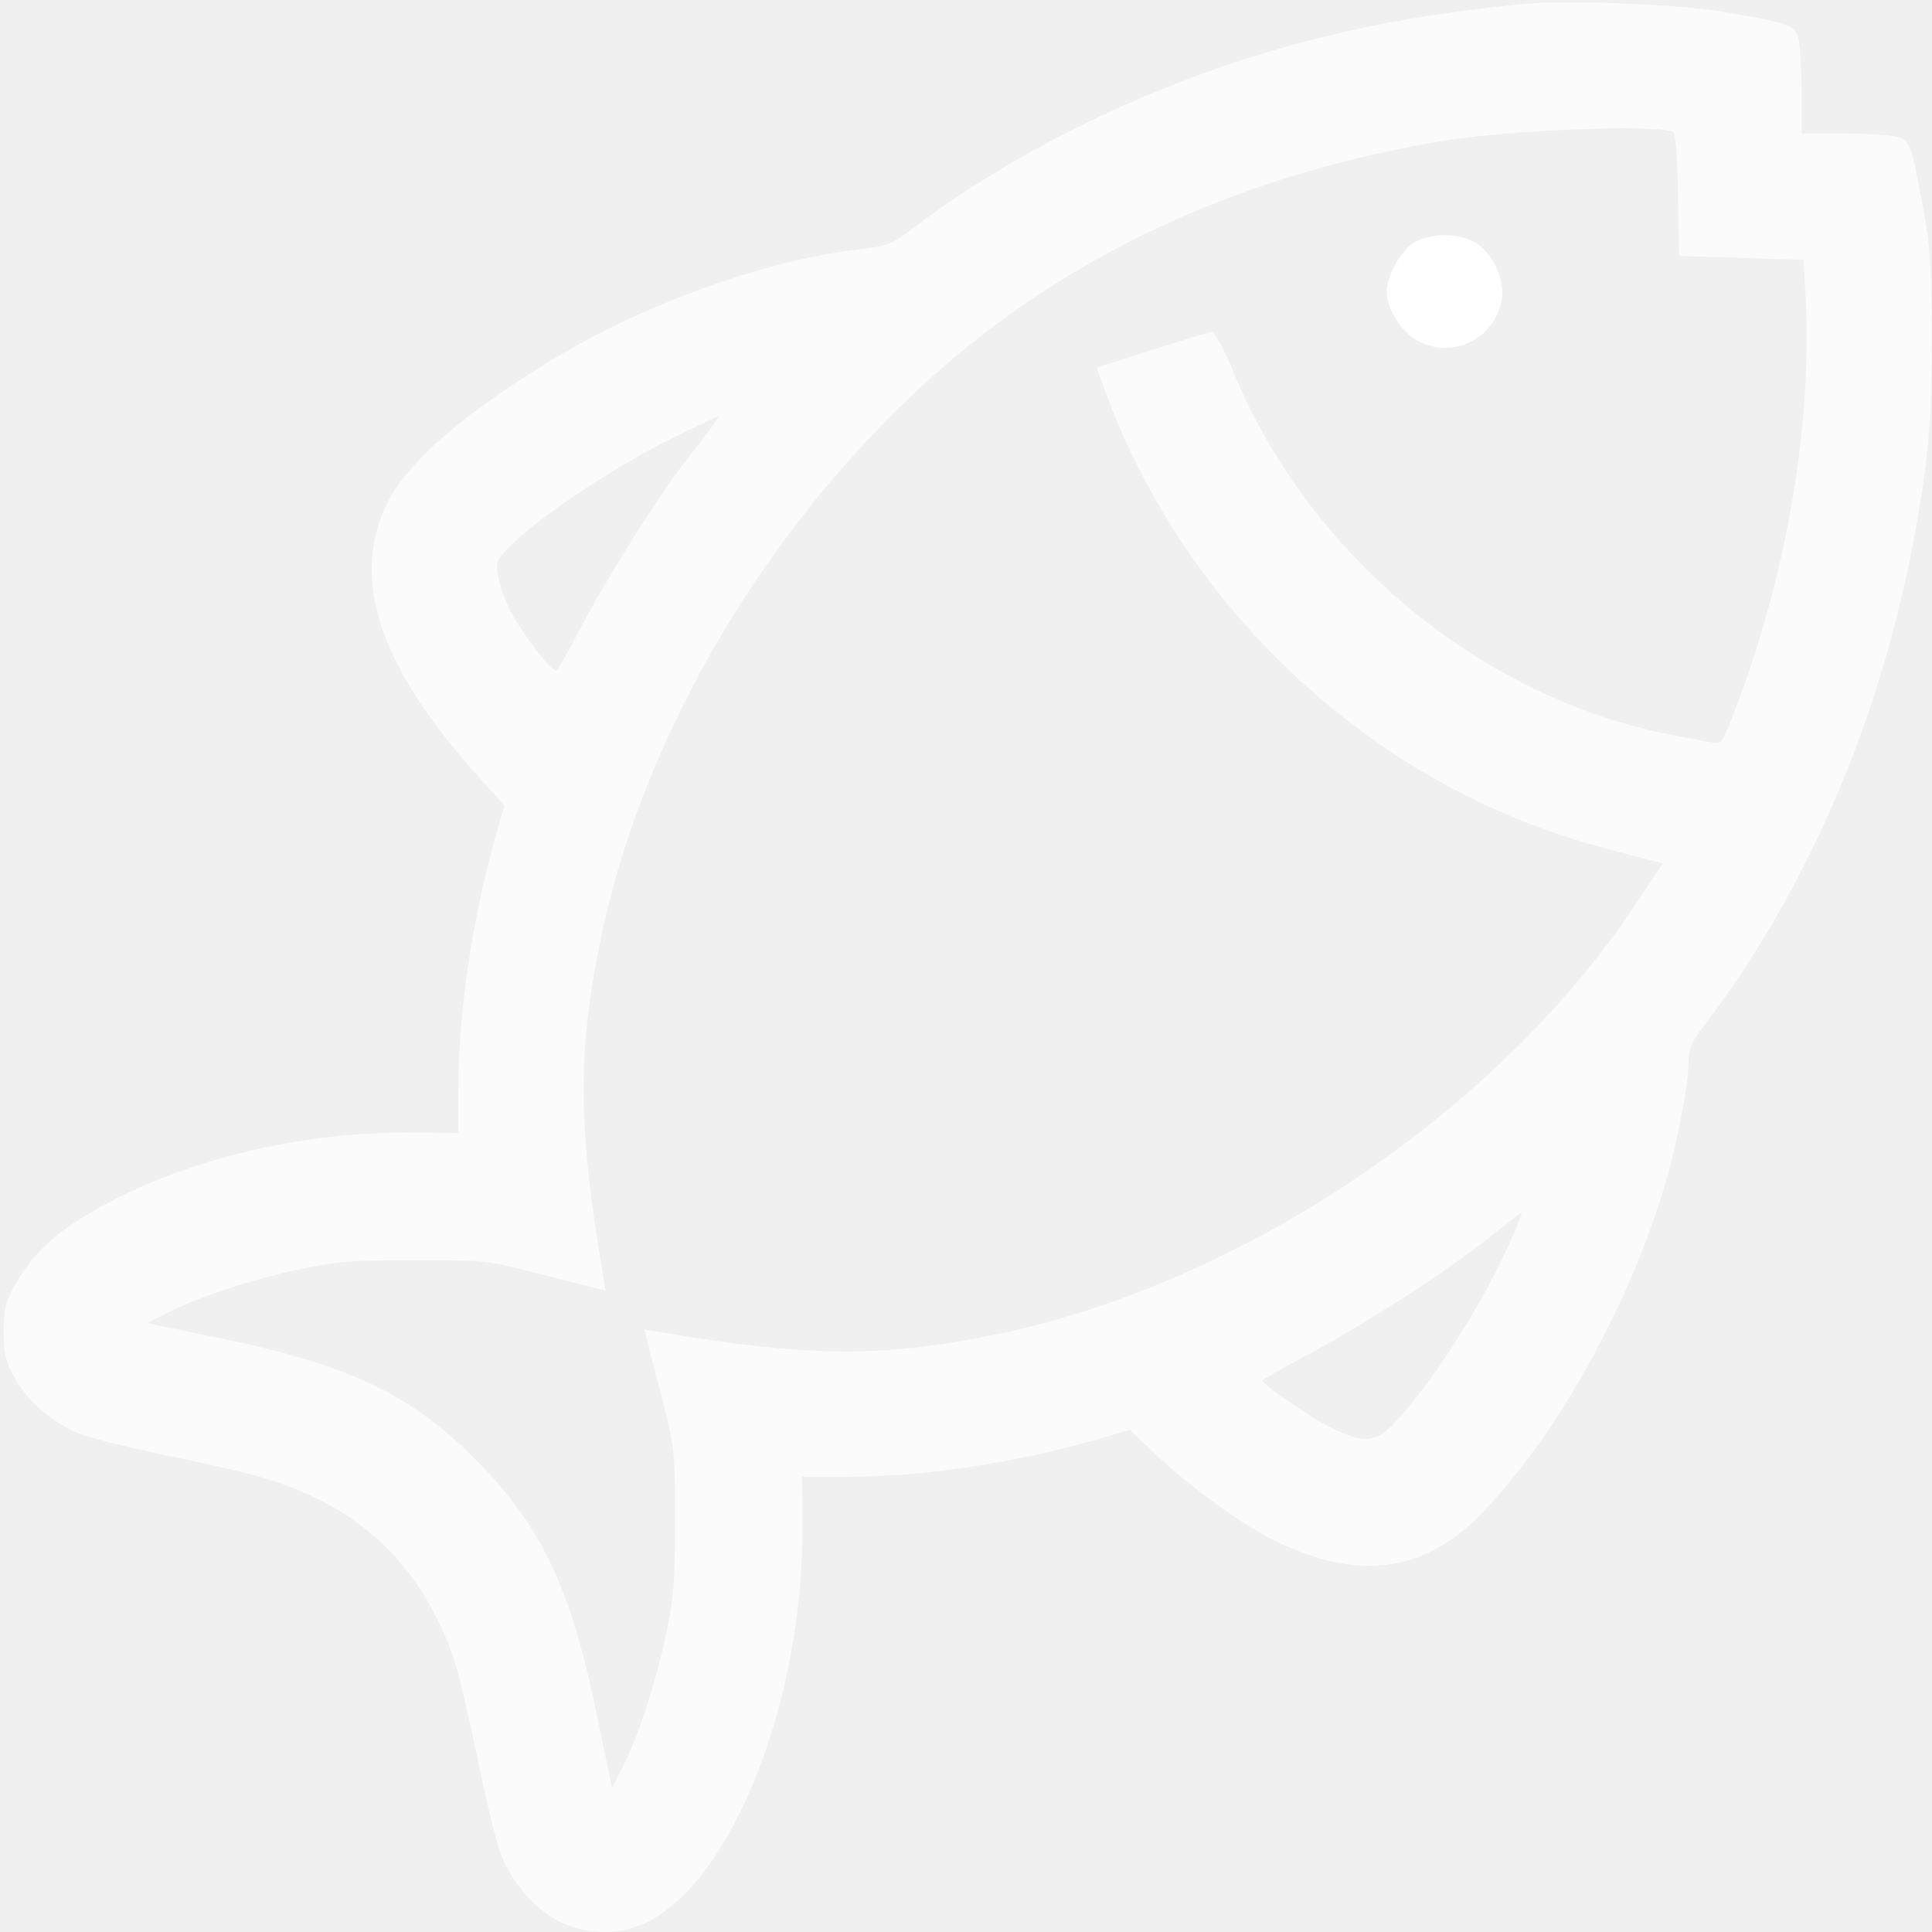
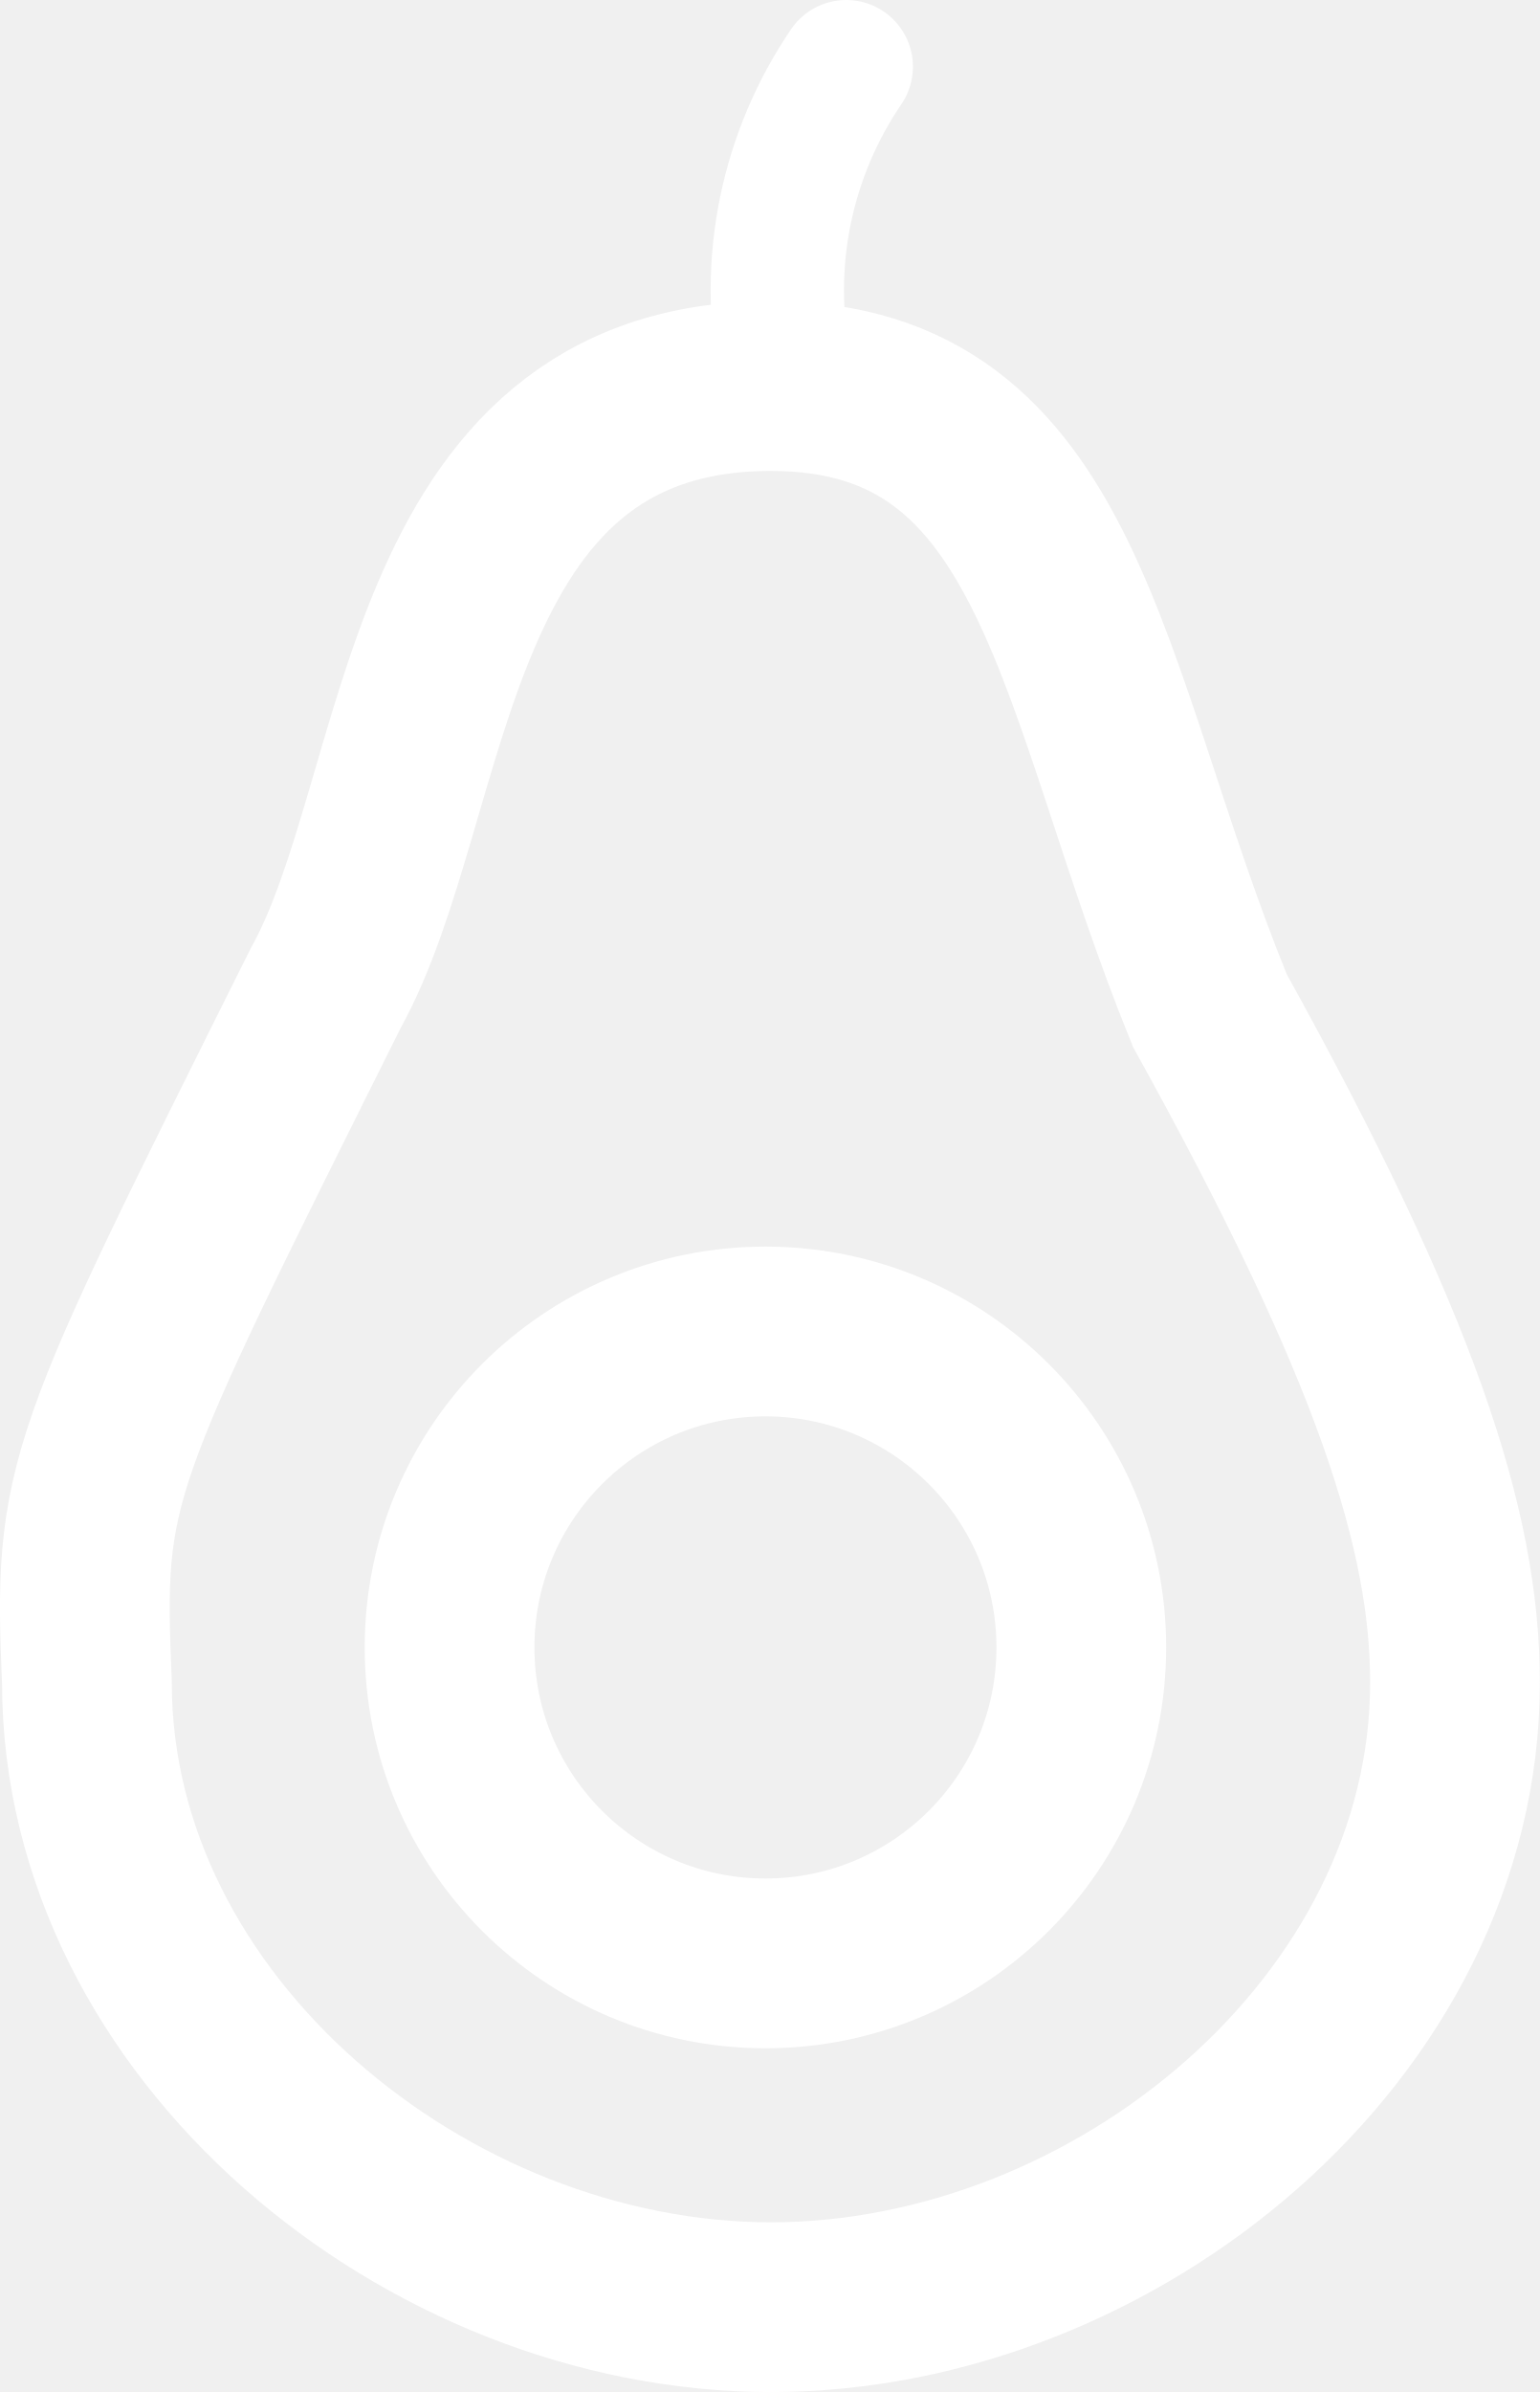
- <svg xmlns="http://www.w3.org/2000/svg" version="1.0" width="512pt" height="512pt" viewBox="0 0 512 512" preserveAspectRatio="xMidYMid meet">
-   <g transform="matrix(0.1, 0, 0, -0.1, 0.475625, 512.3447)" fill="#ffffff" stroke="none">
-     <path d="M4045 5114 c-223 -22 -383 -48 -565 -94 -389 -98 -777 -282 -1070 -505 -47 -36 -65 -44 -120 -50 -251 -27 -567 -138 -815 -285 -246 -147 -405 -284 -457 -397 -94 -200 -14 -431 248 -721 l66 -73 -26 -92 c-60 -213 -96 -460 -96 -659 l0 -117 -138 1 c-317 0 -645 -88 -874 -235 -73 -47 -126 -101 -163 -169 -25 -44 -30 -64 -30 -123 0 -59 5 -79 30 -124 36 -65 104 -122 179 -150 30 -11 144 -39 253 -61 221 -46 285 -66 382 -115 167 -85 284 -227 350 -421 11 -32 38 -148 61 -257 22 -109 50 -223 61 -253 28 -75 85 -143 150 -179 74 -41 170 -42 244 -3 224 117 407 585 407 1040 l-1 138 122 0 c198 0 432 35 650 96 l97 28 48 -46 c90 -89 238 -198 327 -243 221 -112 400 -92 551 62 198 202 389 540 488 865 33 108 66 274 66 334 0 38 7 55 43 102 271 355 468 814 556 1297 38 208 45 298 45 525 0 186 -4 245 -22 340 -35 188 -34 186 -88 194 -26 3 -89 6 -140 6 l-94 0 0 94 c0 51 -3 114 -6 140 -8 54 -8 54 -194 87 -111 20 -419 33 -525 23z m382 -339 c9 -3 13 -49 15 -167 l3 -163 165 -5 165 -5 5 -90 c19 -346 -49 -745 -190 -1112 -28 -73 -34 -82 -53 -78 -12 2 -60 11 -107 20 -507 96 -967 477 -1167 965 -24 58 -49 104 -56 104 -6 -1 -78 -22 -159 -48 l-147 -47 25 -67 c191 -519 613 -947 1129 -1144 81 -31 146 -51 298 -90 l49 -13 -74 -111 c-369 -552 -1049 -1007 -1703 -1139 -299 -60 -491 -58 -891 10 l-31 5 40 -157 c41 -157 41 -159 41 -348 0 -161 -3 -207 -23 -300 -28 -131 -72 -268 -114 -350 l-30 -60 -38 184 c-71 348 -148 510 -324 687 -172 174 -338 252 -686 323 l-184 38 60 30 c82 42 219 86 350 114 93 20 139 23 300 23 189 0 191 0 348 -41 l157 -40 -5 31 c-68 400 -70 592 -10 891 105 518 406 1048 821 1445 375 359 853 588 1419 681 174 28 542 43 602 24z m-2552 -792 c-16 -21 -43 -56 -60 -78 -62 -77 -204 -301 -270 -425 -36 -69 -70 -129 -74 -133 -10 -10 -94 99 -126 163 -12 25 -26 64 -30 87 -6 41 -5 43 47 93 76 73 269 200 411 270 66 33 123 60 125 60 3 0 -8 -17 -23 -37z m2146 -2095 c-68 -173 -212 -408 -325 -530 -53 -58 -83 -62 -171 -19 -51 24 -185 116 -185 126 0 2 60 36 133 75 157 86 342 205 464 300 48 39 89 70 90 70 1 0 -1 -10 -6 -22z" style="stroke-width: 0px; fill: rgba(255, 255, 255, 0.75);" />
-     <path d="M3742 4480 c-35 -21 -71 -87 -72 -129 0 -44 38 -106 79 -129 93 -53 208 2 226 108 9 52 -23 121 -69 150 -44 27 -120 27 -164 0z" style="stroke-width: 0px;" />
-   </g>
+ <svg xmlns="http://www.w3.org/2000/svg" id="Layer_1" data-name="Layer 1" viewBox="0 0 25.404 39.451">
+   <circle cx="12.628" cy="27.171" r="5.211" fill="none" stroke="#fff" stroke-miterlimit="10" stroke-width="2.8" />
+   <path d="M21.01,1.268A6.561,6.561,0,0,0,19.993,6.21" transform="translate(-7.049 -0.168)" fill="none" stroke="#fff" stroke-linecap="round" stroke-miterlimit="10" stroke-width="2.2" />
+   <path d="M31.053,27.92c0,5.688-5.6,10.3-11.285,10.3S8.483,33.608,8.483,27.92c-.144-3.362-.007-3.543,3.936-11.448,1.762-3.162,1.536-9.937,7.349-9.937,4.847,0,5.08,5,7.241,10.3C30.08,22.377,31.053,25.4,31.053,27.92Z" transform="translate(-7.049 -0.168)" fill="none" stroke="#fff" stroke-linecap="round" stroke-miterlimit="10" stroke-width="2.8" />
</svg>
